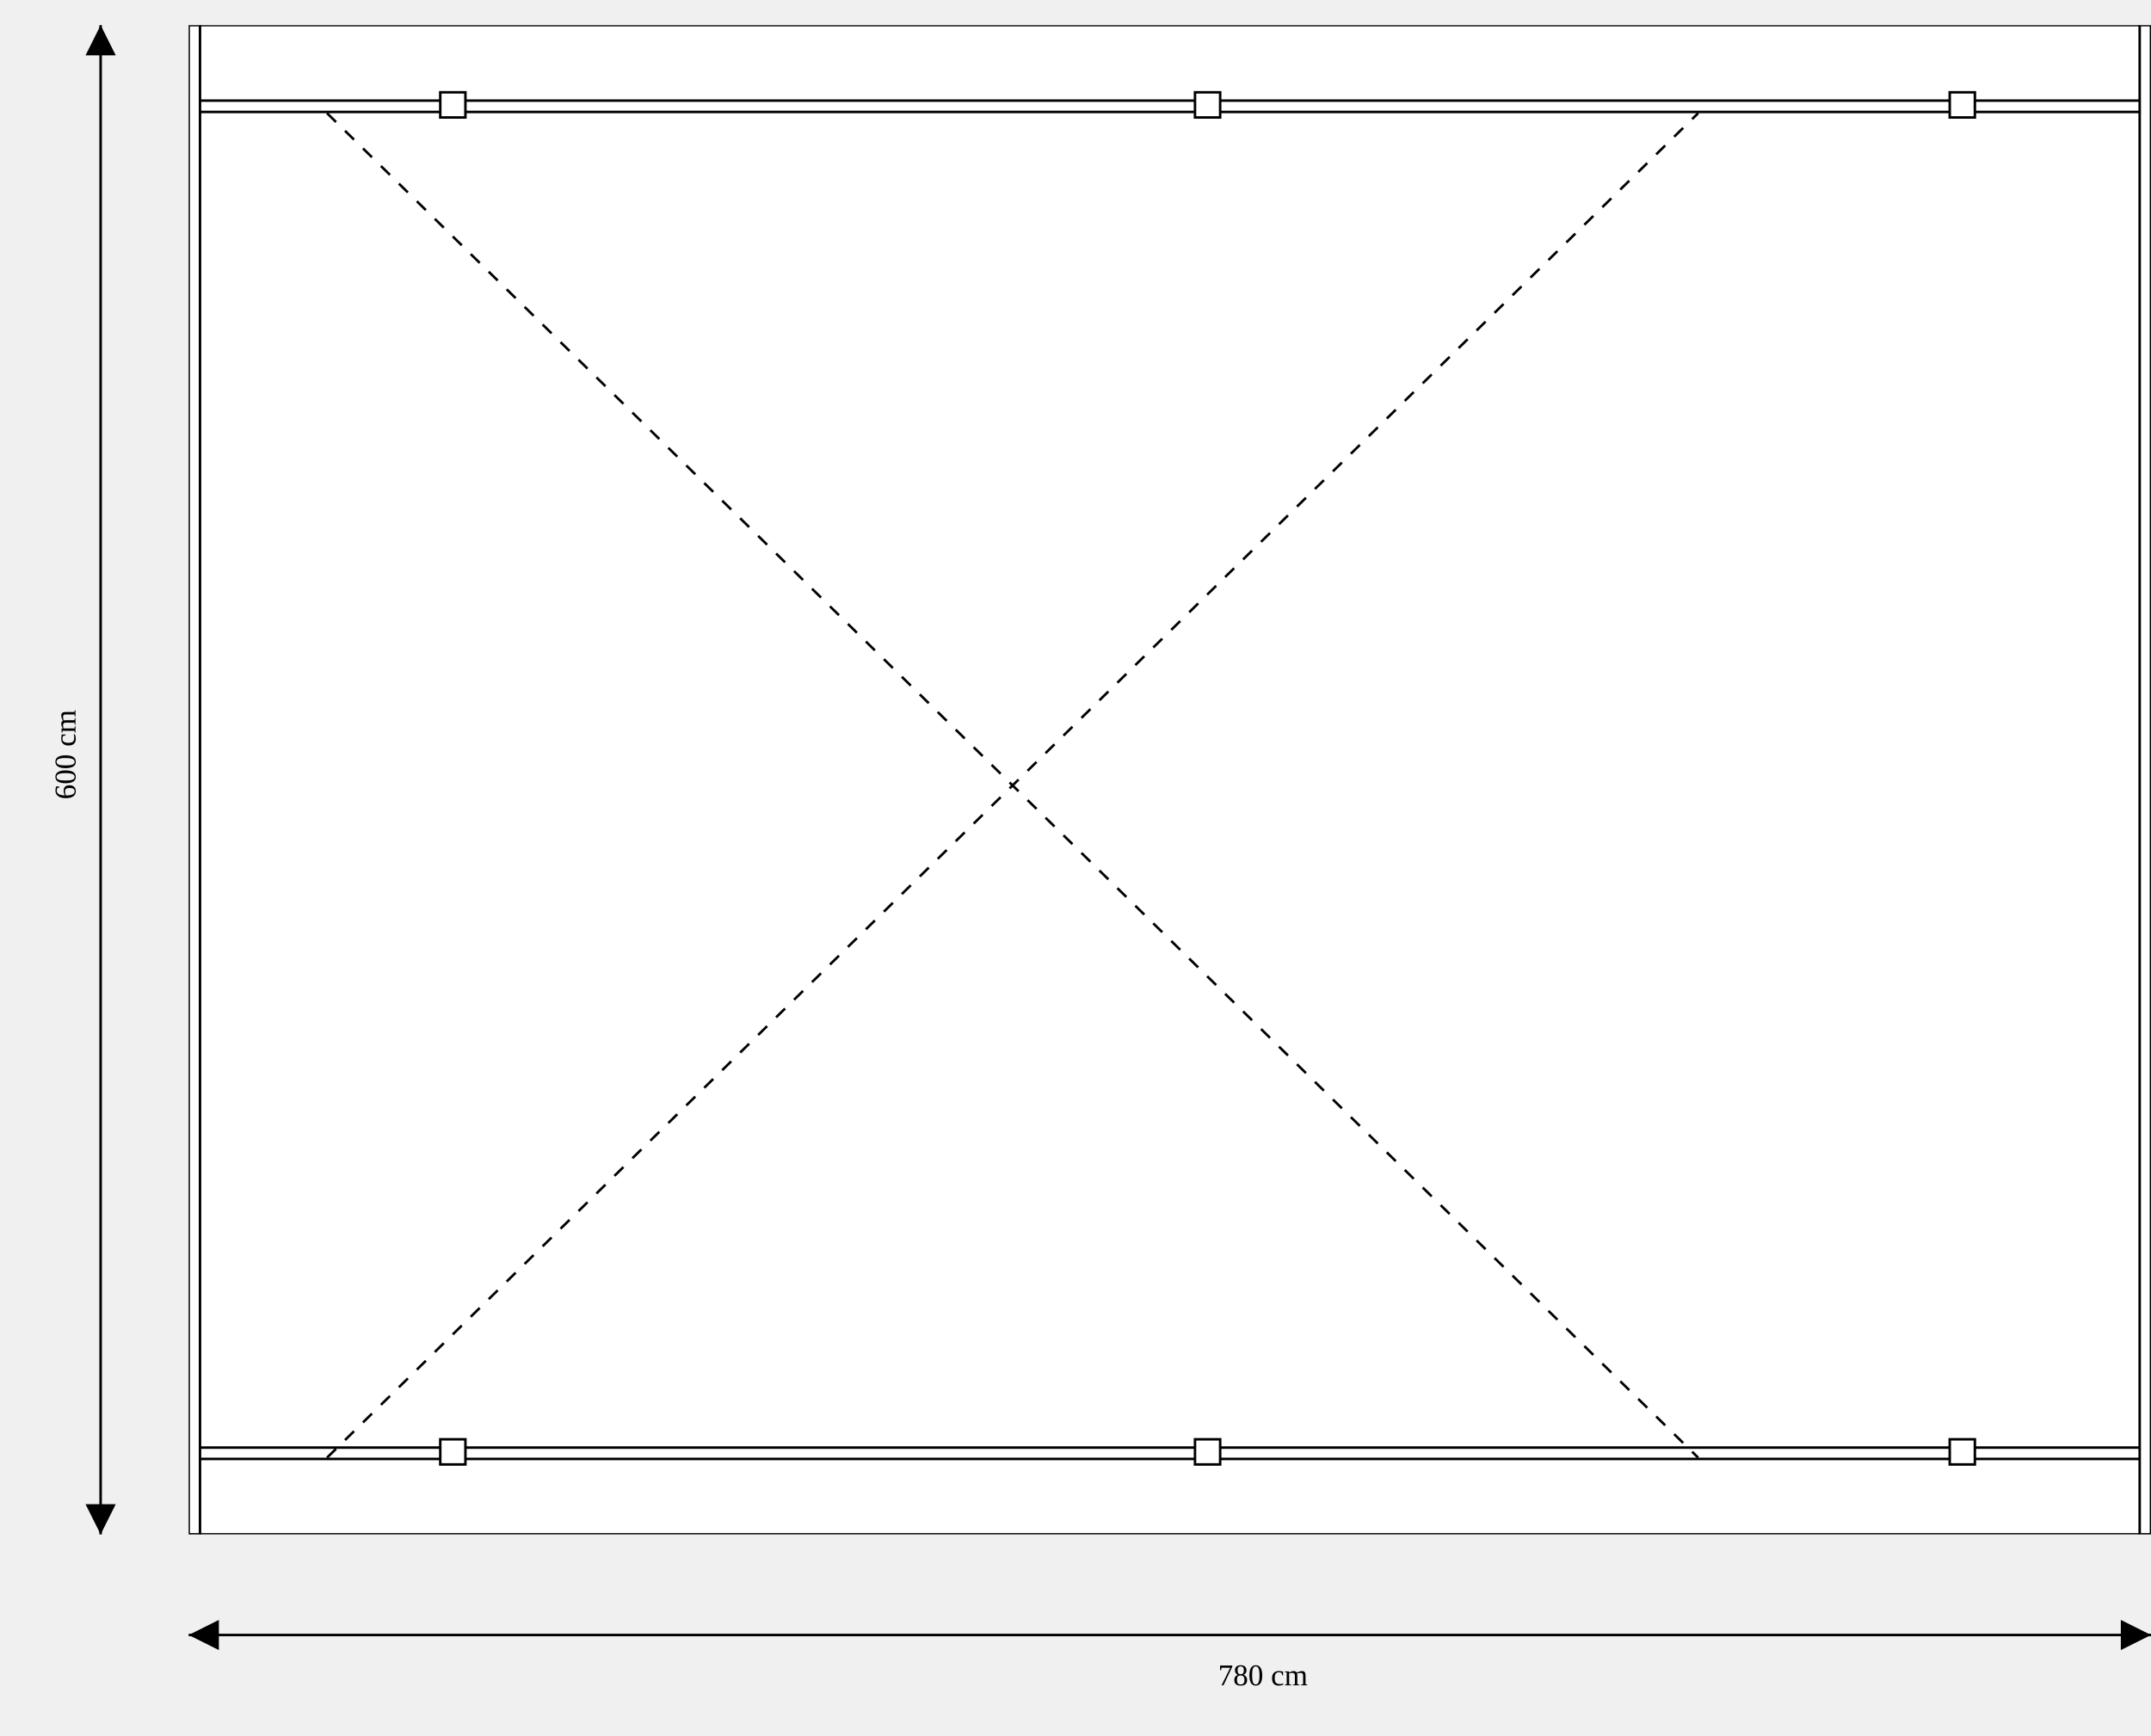
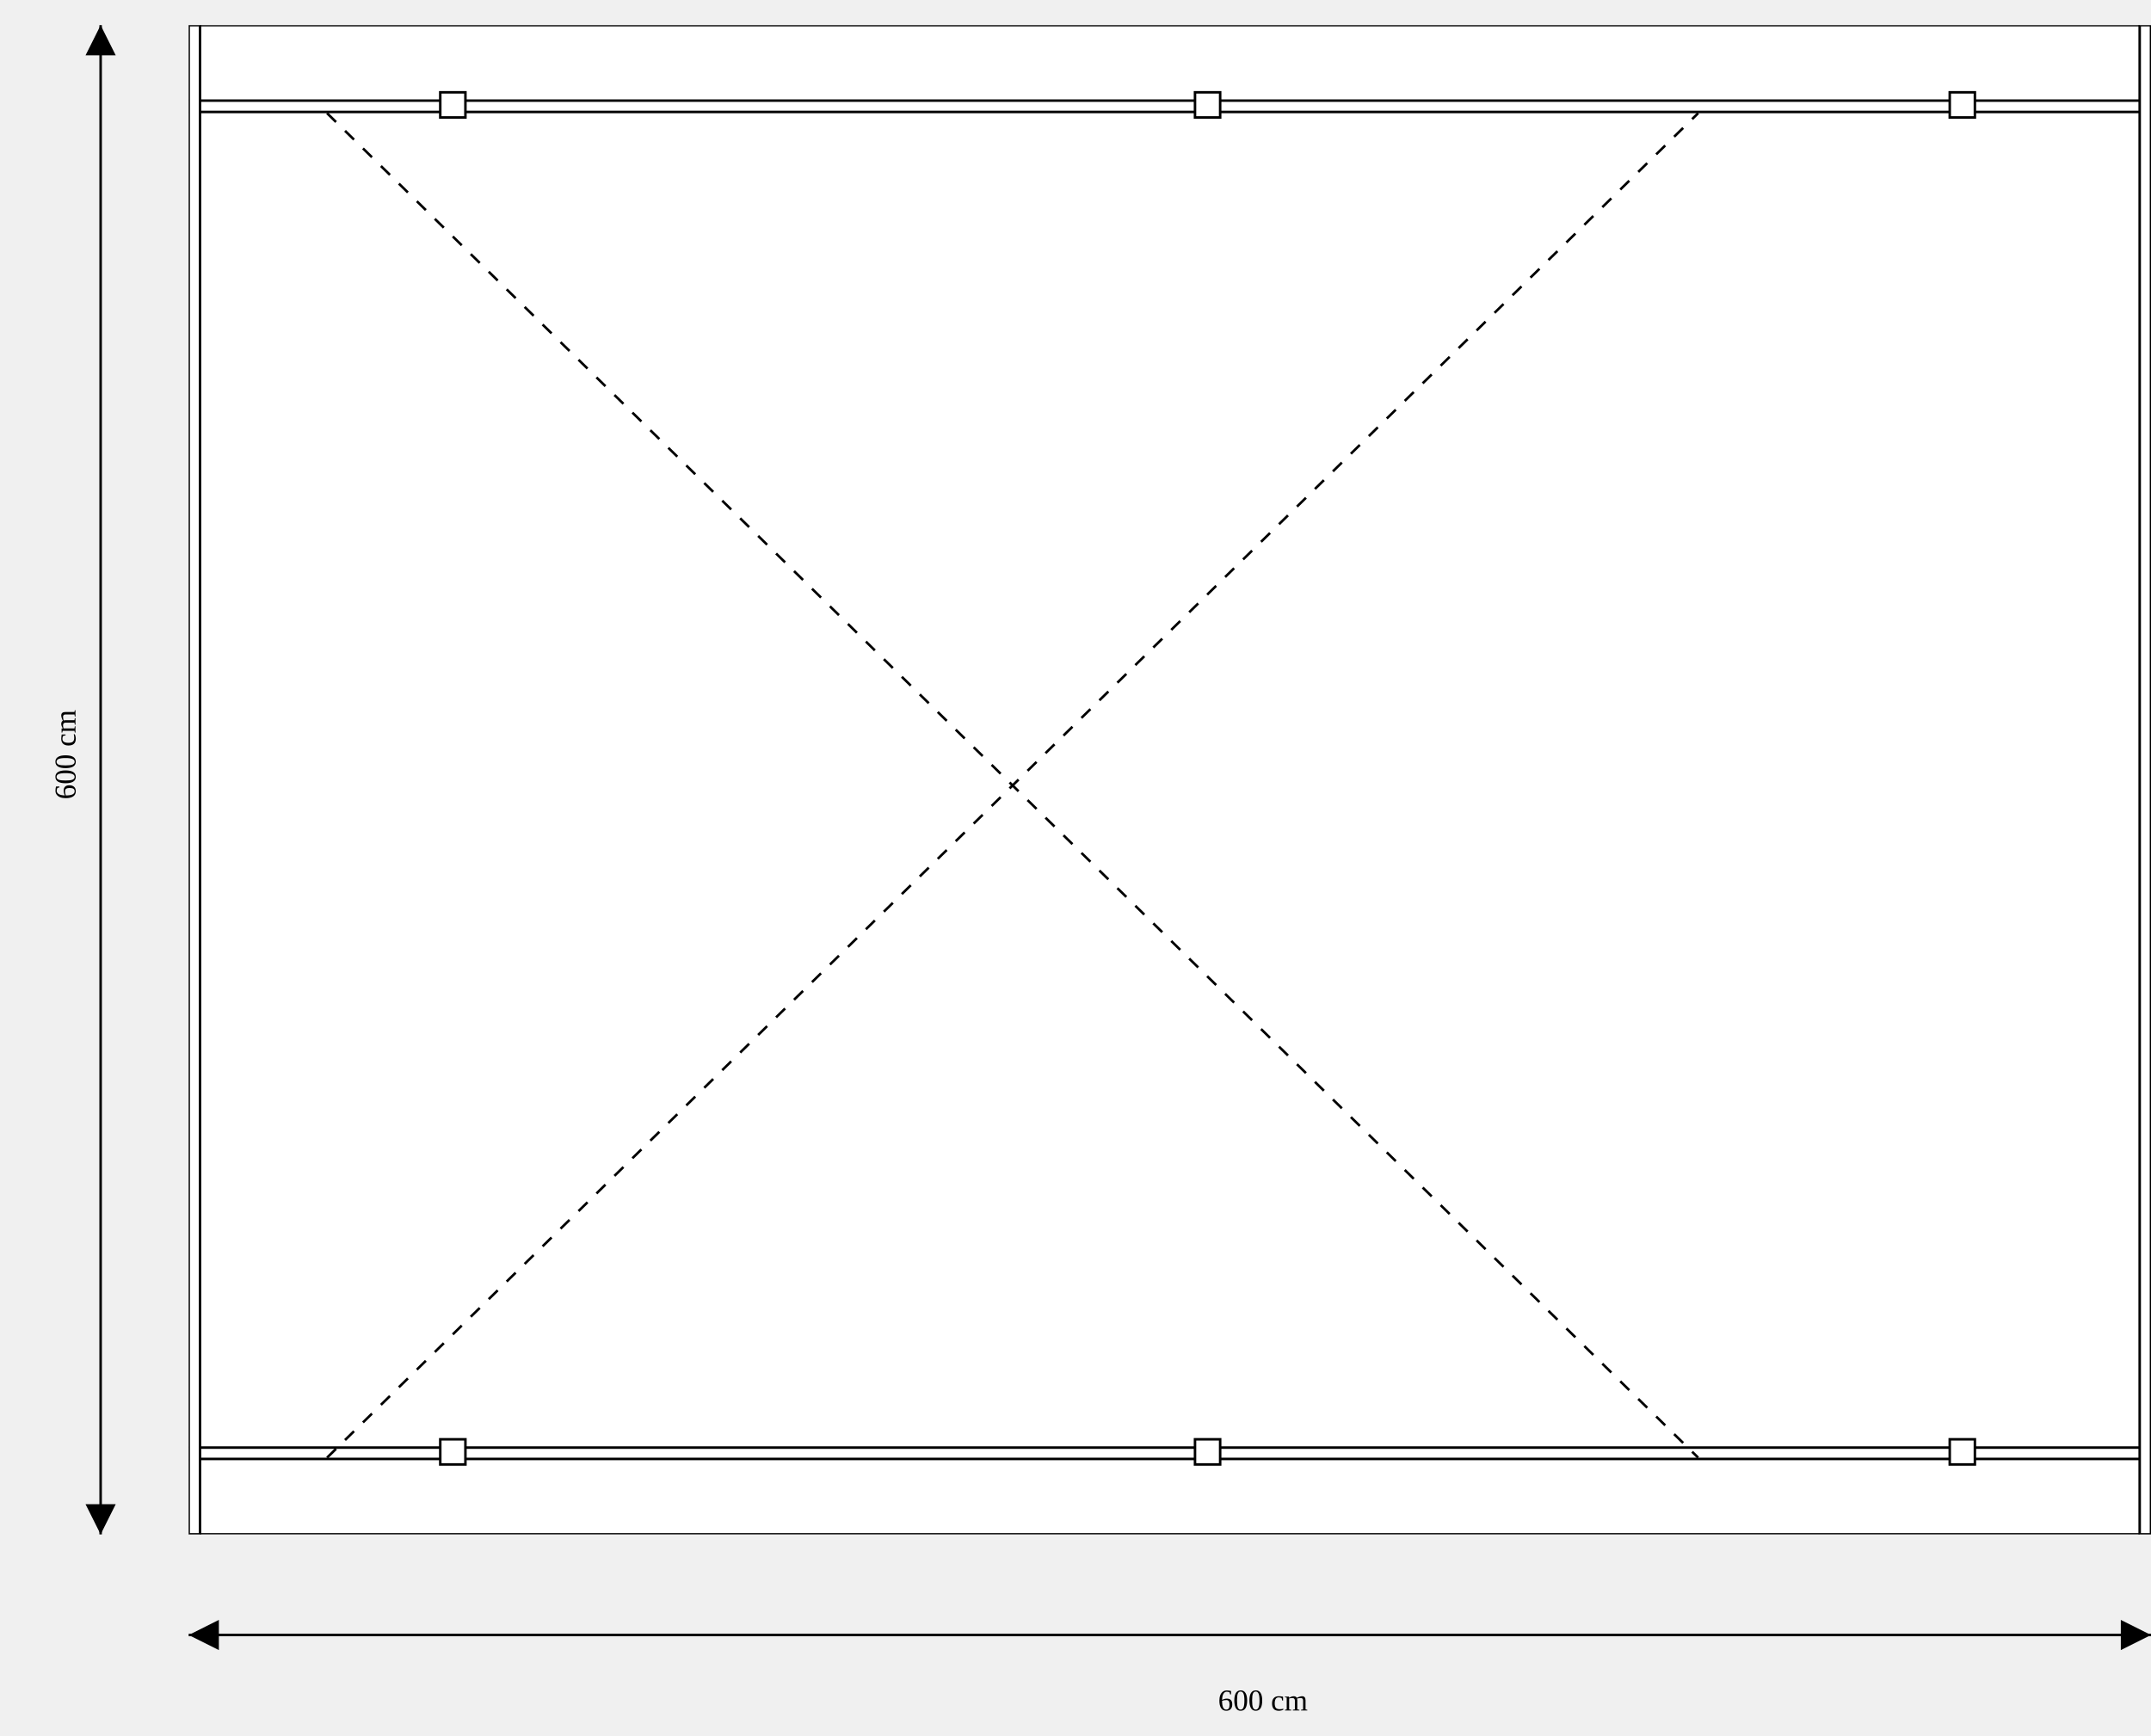
- <svg xmlns="http://www.w3.org/2000/svg" version="1.1" height="100%" viewBox="0 0 855 690" preserveAspectRatio="xMinYMin">
+ <svg xmlns="http://www.w3.org/2000/svg" version="1.1" width="100%" viewBox="0 0 855 690" preserveAspectRatio="xMinYMin">
  <defs>
    <marker id="beginArrow" markerWidth="12" markerHeight="12" refX="0" refY="6" orient="auto">
      <path d="M0,6 L12,0 L12,12 L0,6" style="fill: #000000;" />
    </marker>
    <marker id="endArrow" markerWidth="12" markerHeight="12" refX="12" refY="6" orient="auto">
      <path d="M0,0 L12,6 L0,12 L0,0 " style="fill: #000000;" />
    </marker>
  </defs>
  <line x1="40" y1="10" x2="40" y2="610" style="stroke:#000000;         marker-start: url(#beginArrow);         marker-end: url(#endArrow);" />
  <line x1="75" y1="650" x2="855" y2="650" style="stroke:#000000;         marker-start: url(#beginArrow);         marker-end: url(#endArrow);" />
  <text style="text-anchor: middle" transform="translate(30,300) rotate(-90)">600 cm</text>
-   <text style="text-anchor: middle" x="502" y="670">780 cm</text>
+   <text style="text-anchor: middle" transform="translate(502,680) rotate(0)">600 cm</text>
  <svg version="1.1" x="75" y="10" width="800" height="600" viewBox="0 0 780 600" preserveAspectRatio="xMinYMin">
    <rect x="0" y="0" height="600" width="780" style="stroke:#000000; fill: #ffffff" />
    <rect x="0" y="30" height="4.5" width="780" style="stroke:#000000; fill: #ffffff" />
    <rect x="0" y="565.5" height="4.5" width="780" style="stroke:#000000; fill: #ffffff" />
    <rect x="0" y="0" height="600" width="4.5" style="stroke:#000000; fill:#ffffff" />
    <rect x="775.5" y="0" height="600" width="4.5" style="stroke:#000000; fill: #ffffff" />
    <rect x="100" y="26.7" height="10" width="10" style="stroke:#000000; fill: #ffffff" />
    <rect x="400" y="26.7" height="10" width="10" style="stroke:#000000; fill: #ffffff" />
    <rect x="700" y="26.7" height="10" width="10" style="stroke:#000000; fill: #ffffff" />
    <rect x="100" y="562.2" height="10" width="10" style="stroke:#000000; fill: #ffffff" />
    <rect x="400" y="562.2" height="10" width="10" style="stroke:#000000; fill: #ffffff" />
    <rect x="700" y="562.2" height="10" width="10" style="stroke:#000000; fill: #ffffff" />
    <line x1="55" y1="35" x2="600" y2="569.5" style="stroke:#000000; stroke-dasharray: 5 5;" />
    <line x1="55" y1="569.5" x2="600" y2="35" style="stroke:#000000; stroke-dasharray: 5 5;" />
        ..... Den indre tegning af den simple carport

    </svg>

    ..... Tegning af afstandsmål og angivelse af mål i cm
</svg>
